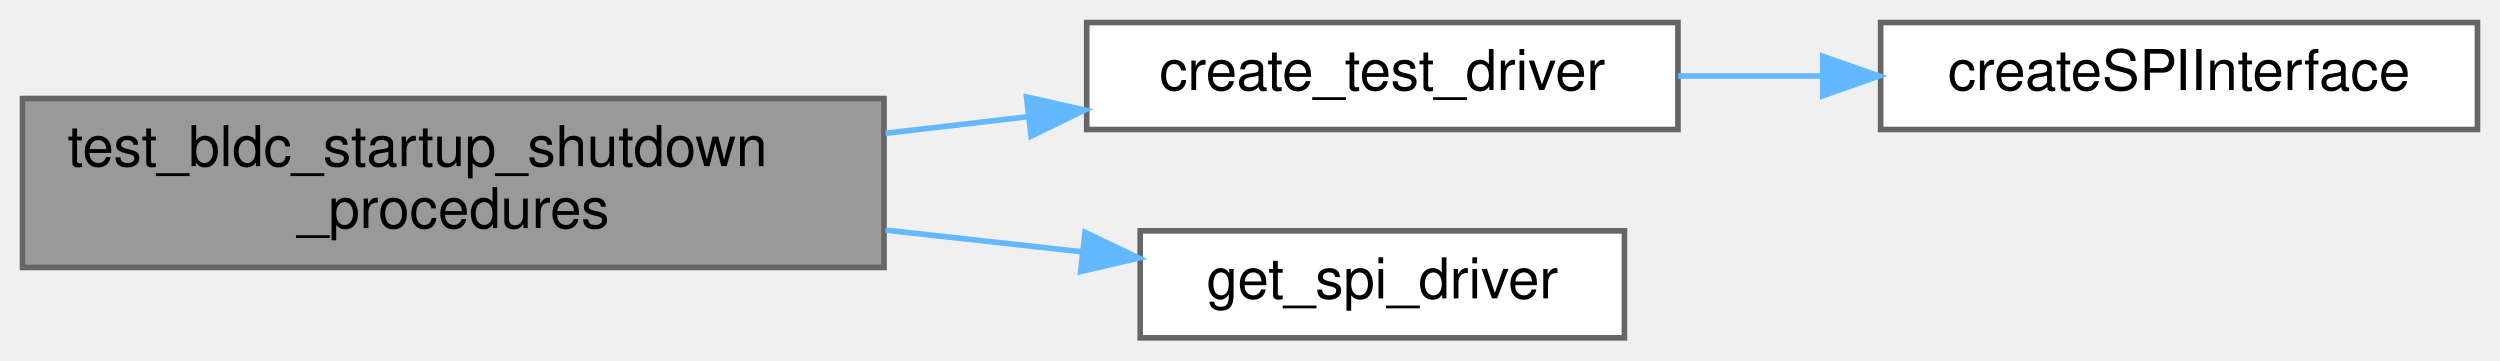
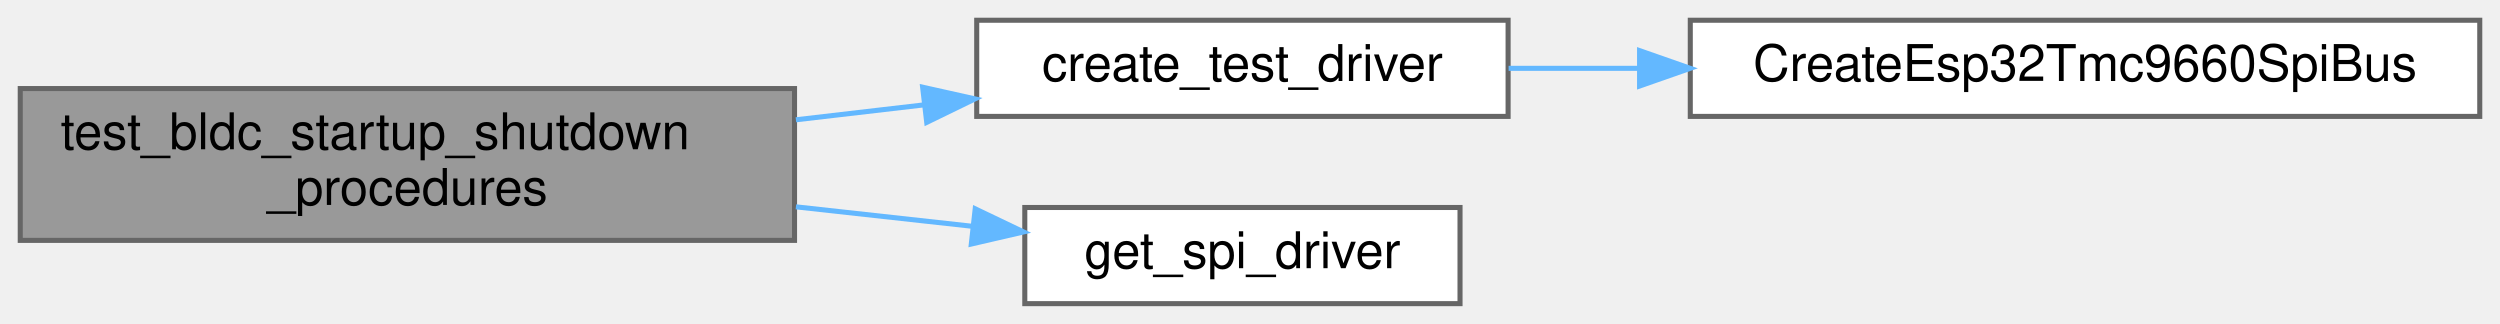
- <svg xmlns="http://www.w3.org/2000/svg" xmlns:xlink="http://www.w3.org/1999/xlink" width="444pt" height="64pt" viewBox="0.00 0.00 444.00 64.00">
+ <svg xmlns="http://www.w3.org/2000/svg" xmlns:xlink="http://www.w3.org/1999/xlink" width="494pt" height="64pt" viewBox="0.00 0.00 494.00 64.00">
  <g id="graph0" class="graph" transform="scale(1 1) rotate(0) translate(4 60)">
    <g id="Node000001" class="node">
      <g id="a_Node000001">
        <a xlink:title=" ">
          <polygon fill="#999999" stroke="#666666" points="153,-42.5 0,-42.5 0,-12.5 153,-12.5 153,-42.5" />
          <text text-anchor="start" x="8" y="-30.5" font-family="Helvetica,sans-Serif" font-size="10.00">test_bldc_startup_shutdown</text>
          <text text-anchor="middle" x="76.5" y="-19.5" font-family="Helvetica,sans-Serif" font-size="10.00">_procedures</text>
        </a>
      </g>
    </g>
    <g id="Node000002" class="node">
      <g id="a_Node000002">
        <a xlink:href="bootloader__comprehensive__test_8cpp.html#a17c70b1902c13ec11ca1410da2842671" target="_top" xlink:title=" ">
          <polygon fill="white" stroke="#666666" points="294,-56 189,-56 189,-37 294,-37 294,-56" />
          <text text-anchor="middle" x="241.5" y="-44" font-family="Helvetica,sans-Serif" font-size="10.00">create_test_driver</text>
        </a>
      </g>
    </g>
    <g id="edge1_Node000001_Node000002" class="edge">
      <g id="a_edge1_Node000001_Node000002">
        <a xlink:title=" ">
          <path fill="none" stroke="#63b8ff" d="M153.27,-36.33C161.78,-37.32 170.38,-38.33 178.68,-39.29" />
          <polygon fill="#63b8ff" stroke="#63b8ff" points="178.31,-42.77 188.65,-40.46 179.12,-35.82 178.31,-42.77" />
        </a>
      </g>
    </g>
    <g id="Node000004" class="node">
      <g id="a_Node000004">
        <a xlink:href="bldc__comprehensive__test_8cpp.html#af43032e01db4534397e54f650f60cde0" target="_top" xlink:title=" ">
          <polygon fill="white" stroke="#666666" points="284.5,-19 198.5,-19 198.5,0 284.5,0 284.5,-19" />
          <text text-anchor="middle" x="241.5" y="-7" font-family="Helvetica,sans-Serif" font-size="10.00">get_spi_driver</text>
        </a>
      </g>
    </g>
    <g id="edge3_Node000001_Node000004" class="edge">
      <g id="a_edge3_Node000001_Node000004">
        <a xlink:title=" ">
          <path fill="none" stroke="#63b8ff" d="M153.27,-19.13C165.11,-17.82 177.11,-16.5 188.27,-15.27" />
          <polygon fill="#63b8ff" stroke="#63b8ff" points="188.7,-18.74 198.25,-14.17 187.93,-11.78 188.7,-18.74" />
        </a>
      </g>
    </g>
    <g id="Node000003" class="node">
      <g id="a_Node000003">
-         <a xlink:href="esp32__tmc9660__bus_8hpp.html#aac17f4cb878146d2d72c9cae900edbe8" target="_top" xlink:title="Create and initialize SPI communication interface.">
-           <polygon fill="white" stroke="#666666" points="436,-56 330,-56 330,-37 436,-37 436,-56" />
-           <text text-anchor="middle" x="383" y="-44" font-family="Helvetica,sans-Serif" font-size="10.00">createSPIInterface</text>
+         <a xlink:href="esp32__tmc9660__bus_8hpp.html#adeea40d44b312d8739348358e618c1a8" target="_top" xlink:title="Create and initialize SPI communication interface.">
+           <polygon fill="white" stroke="#666666" points="486,-56 330,-56 330,-37 486,-37 486,-56" />
+           <text text-anchor="middle" x="408" y="-44" font-family="Helvetica,sans-Serif" font-size="10.00">CreateEsp32Tmc9660SpiBus</text>
        </a>
      </g>
    </g>
    <g id="edge2_Node000002_Node000003" class="edge">
      <g id="a_edge2_Node000002_Node000003">
        <a xlink:title=" ">
-           <path fill="none" stroke="#63b8ff" d="M294.05,-46.5C302.33,-46.5 310.97,-46.5 319.47,-46.5" />
-           <polygon fill="#63b8ff" stroke="#63b8ff" points="319.73,-50 329.73,-46.5 319.73,-43 319.73,-50" />
+           <path fill="none" stroke="#63b8ff" d="M294.1,-46.5C302.29,-46.5 310.96,-46.5 319.7,-46.5" />
+           <polygon fill="#63b8ff" stroke="#63b8ff" points="319.98,-50 329.98,-46.5 319.98,-43 319.98,-50" />
        </a>
      </g>
    </g>
  </g>
</svg>
